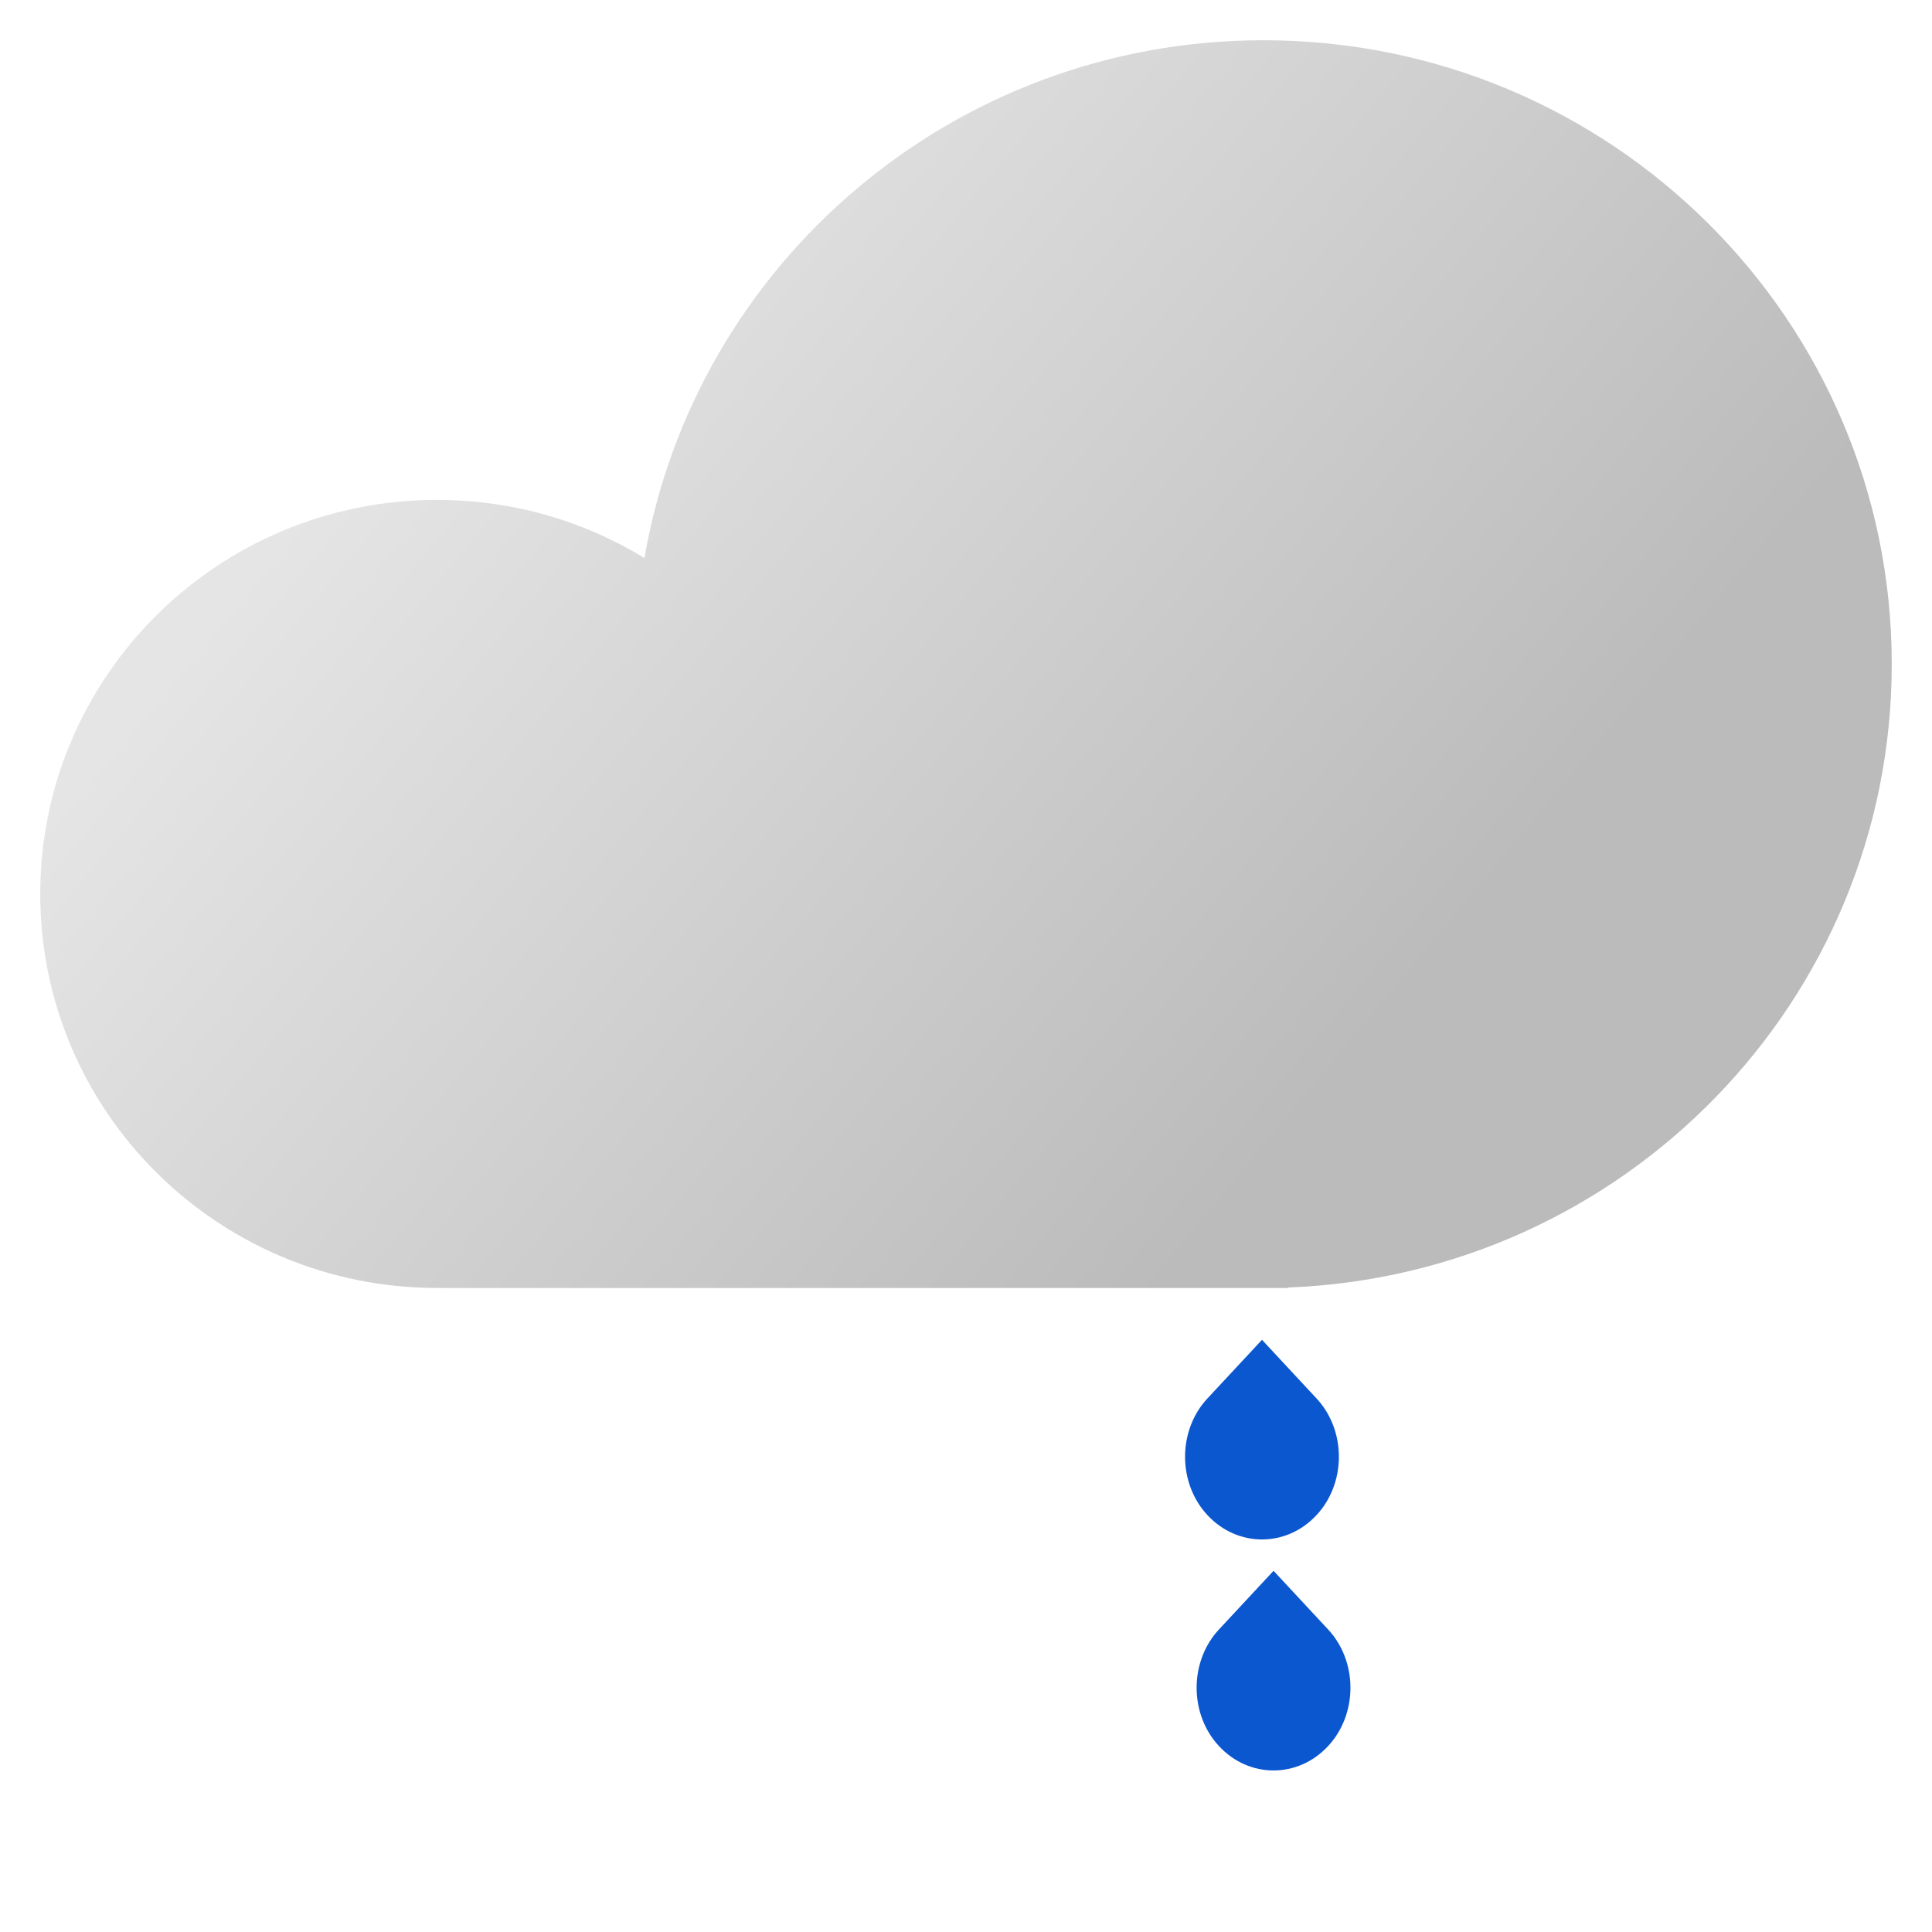
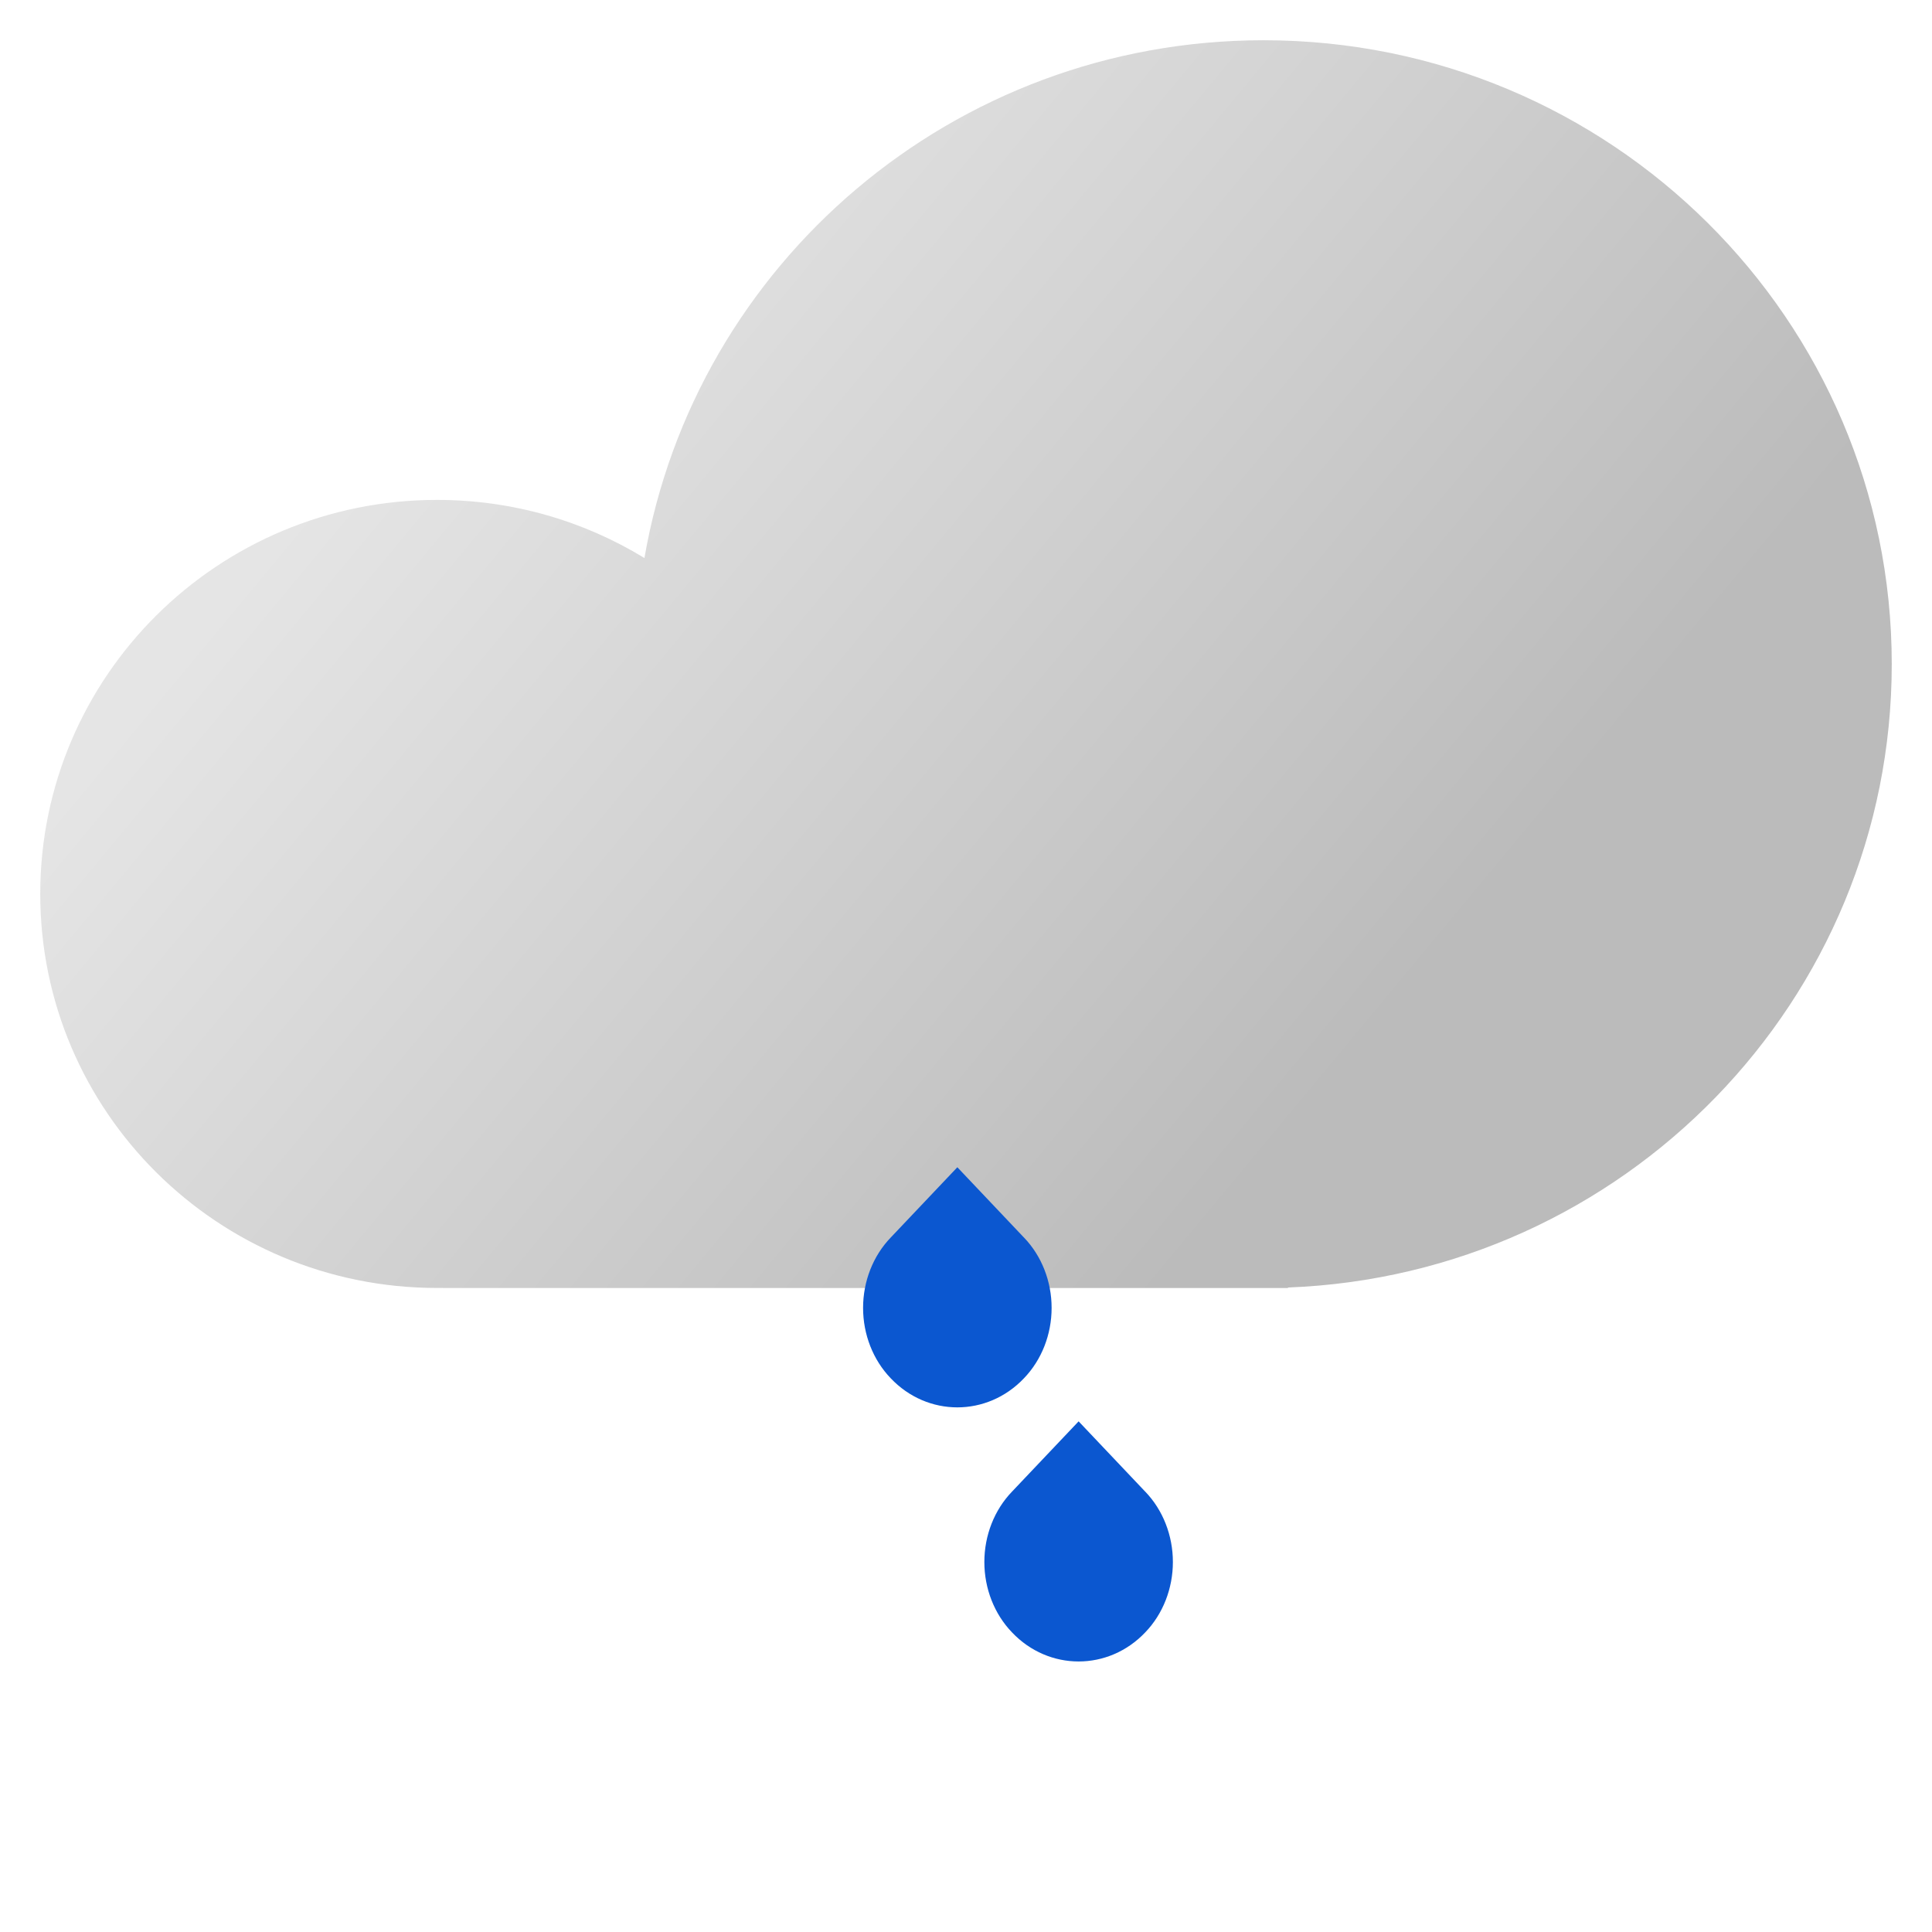
<svg xmlns="http://www.w3.org/2000/svg" fill="none" viewBox="0 0 48 48" version="1.1" id="svg3">
  <path fill="url(#a)" fill-opacity=".92" fill-rule="evenodd" d="M47 16.5c0 8.358-6.662 15.171-15 15.488V32H11v-.002l-.143.001C5.413 31.999 1 27.616 1 22.21c0-5.407 4.413-9.79 9.857-9.79 1.889 0 3.654.528 5.154 1.444C17.271 6.559 23.678 1 31.393 1 40.013 1 47 7.939 47 16.5Z" clip-rule="evenodd" id="path1" />
-   <path fill="#0b57d0" d="m 31.354,33.287 -1.352,1.453 a 1.804,2.007 0 0 0 0,2.906 c 0.746,0.802 1.956,0.802 2.703,0 a 1.804,2.007 0 0 0 0,-2.906 l -0.012,-0.013 z" id="path2" style="stroke-width:0.336" />
+   <path fill="#0b57d0" d="m 23.785,29 -1.656,1.747 a 2.21,2.413 0 0 0 0,3.495 c 0.914,0.965 2.397,0.965 3.312,0 a 2.21,2.413 0 0 0 0,-3.495 l -0.015,-0.015 z" id="path2" style="stroke-width:0.408" />
  <defs id="defs3">
    <linearGradient id="a" x1="30.9" x2="8.558" y1="30.083" y2="11.527" gradientUnits="userSpaceOnUse">
      <stop stop-color="#B5B5B5" id="stop2" />
      <stop offset="1" stop-color="#E3E3E3" id="stop3" />
    </linearGradient>
  </defs>
-   <path fill="#0b57d0" d="m 31.641,39.026 -1.352,1.453 a 1.804,2.007 0 0 0 0,2.906 c 0.746,0.802 1.956,0.802 2.703,0 a 1.804,2.007 0 0 0 0,-2.906 l -0.012,-0.013 z" id="path3" style="stroke-width:0.336" />
+   <path fill="#0b57d0" d="m 26.798,35.313 -1.656,1.747 a 2.21,2.413 0 0 0 0,3.495 c 0.914,0.965 2.397,0.965 3.312,0 a 2.21,2.413 0 0 0 0,-3.495 l -0.015,-0.015 z" id="path3" style="stroke-width:0.408" />
</svg>
